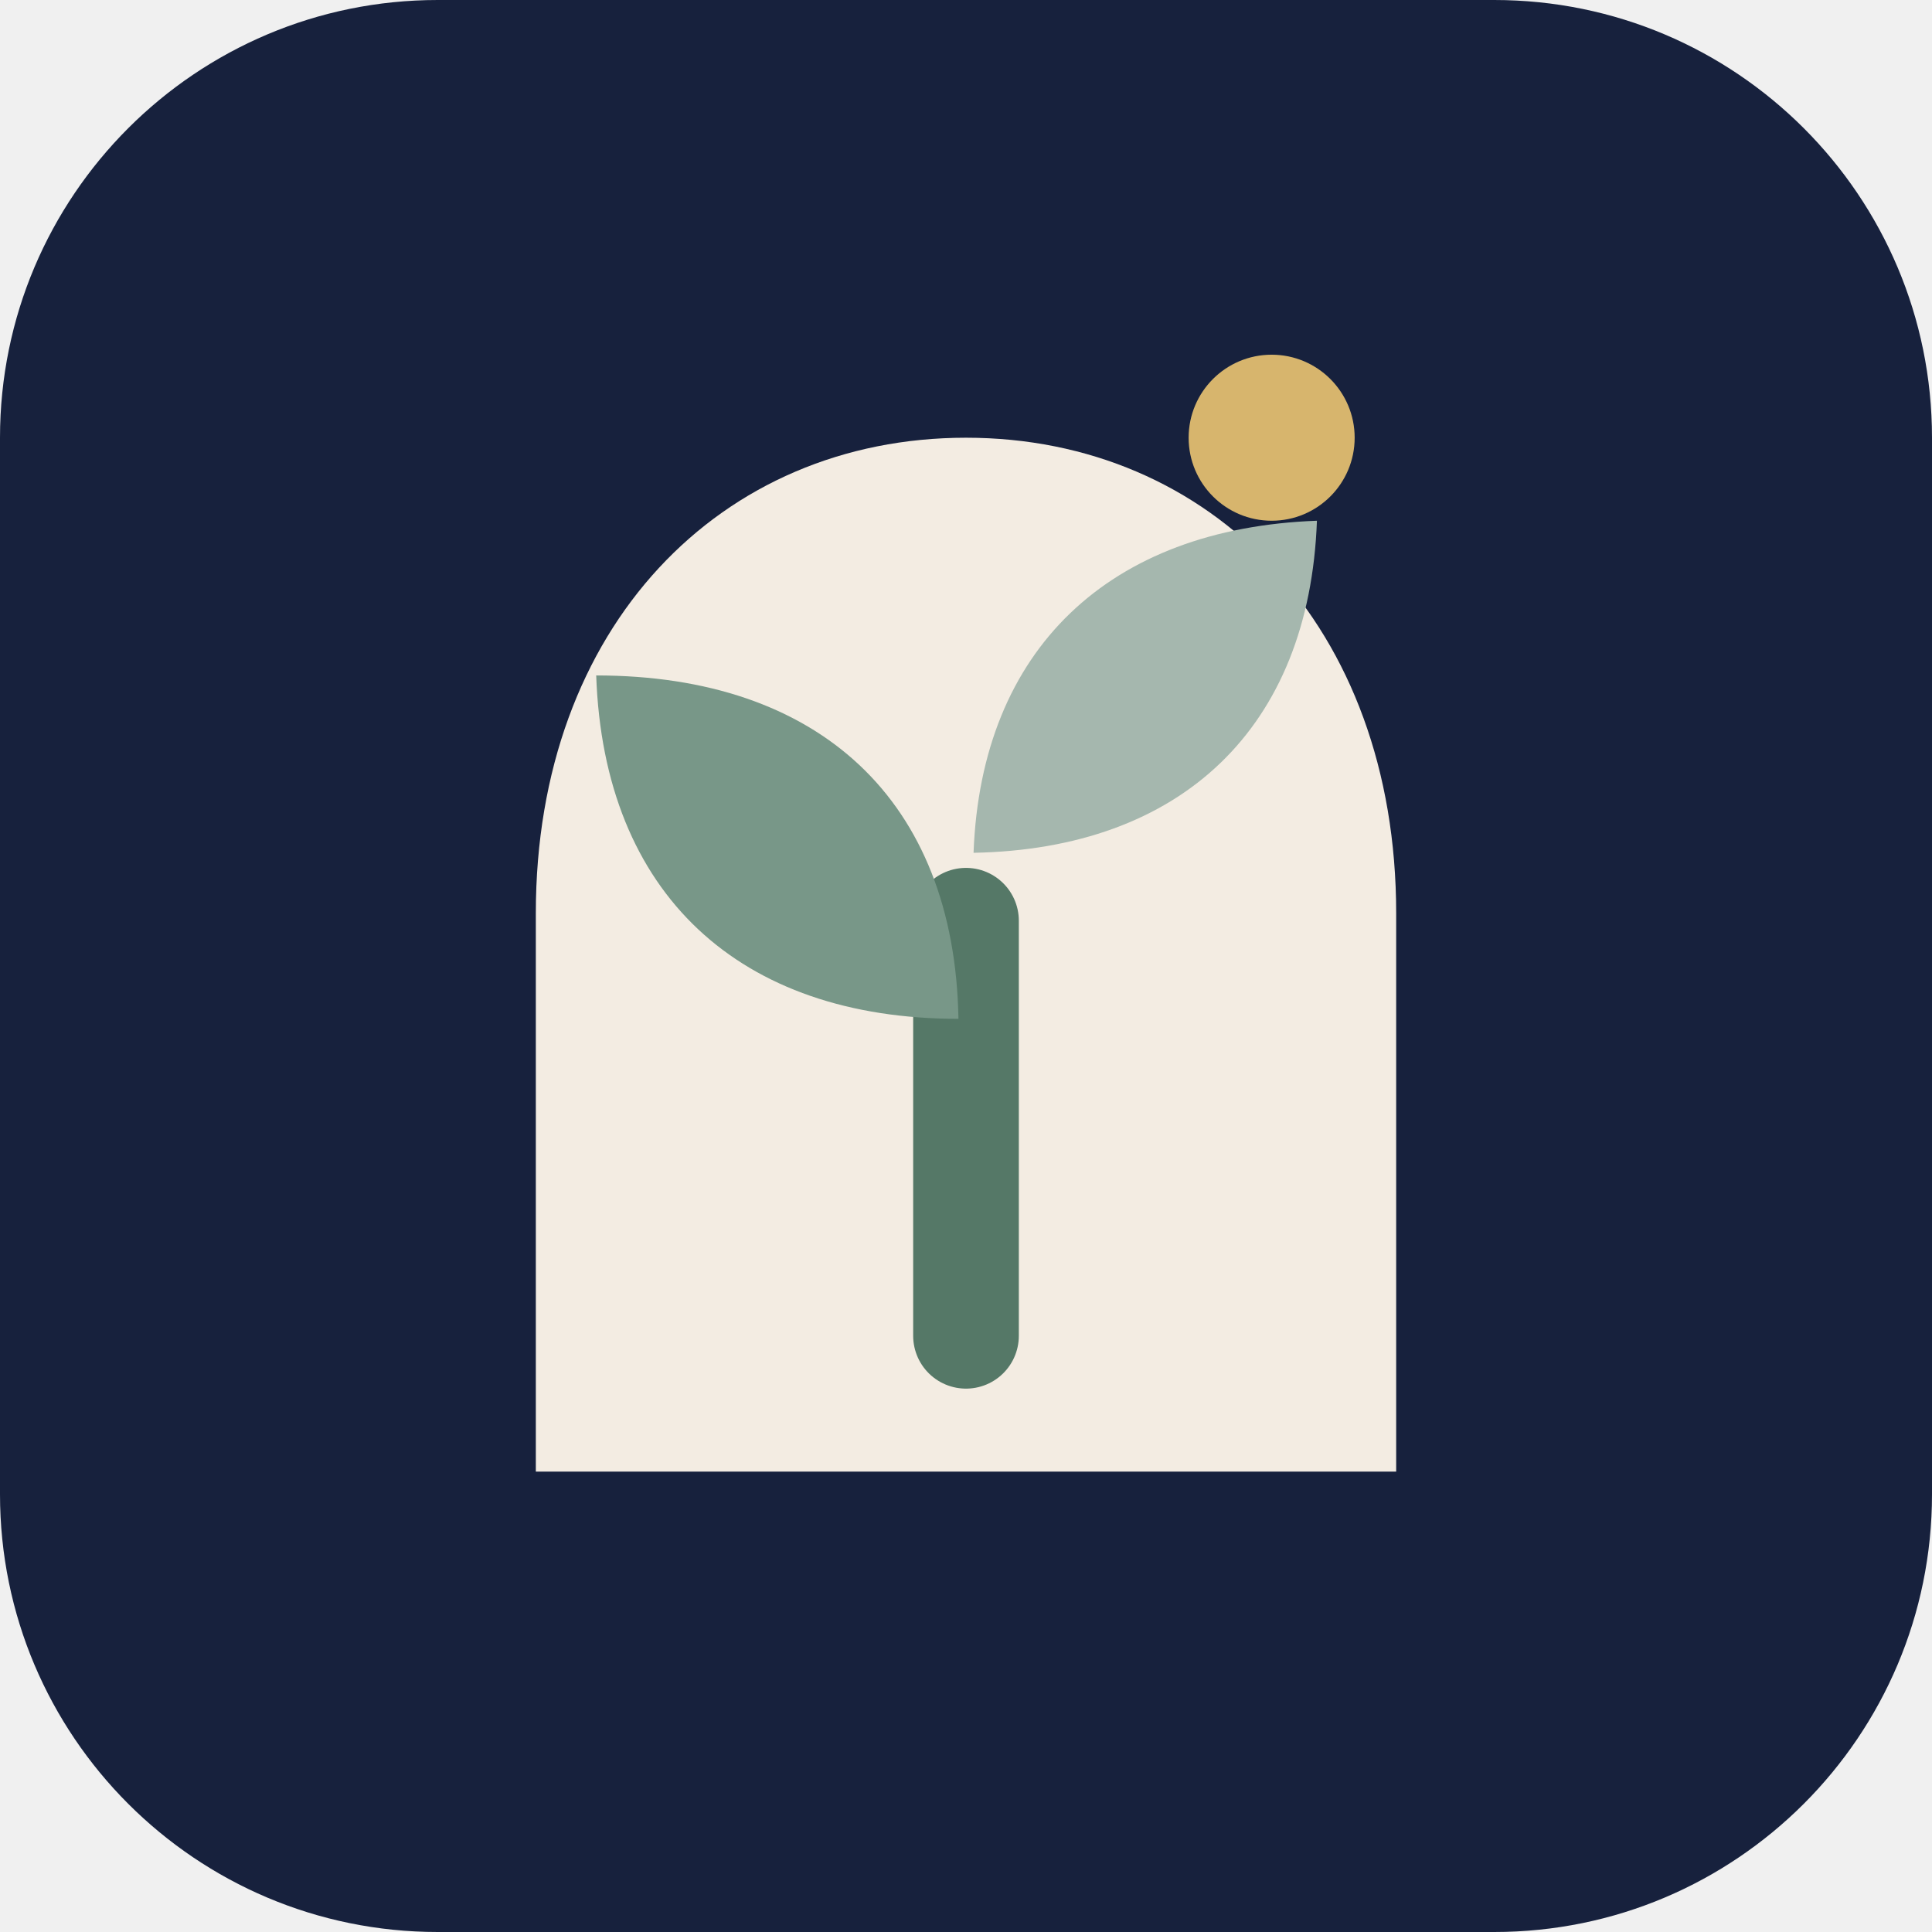
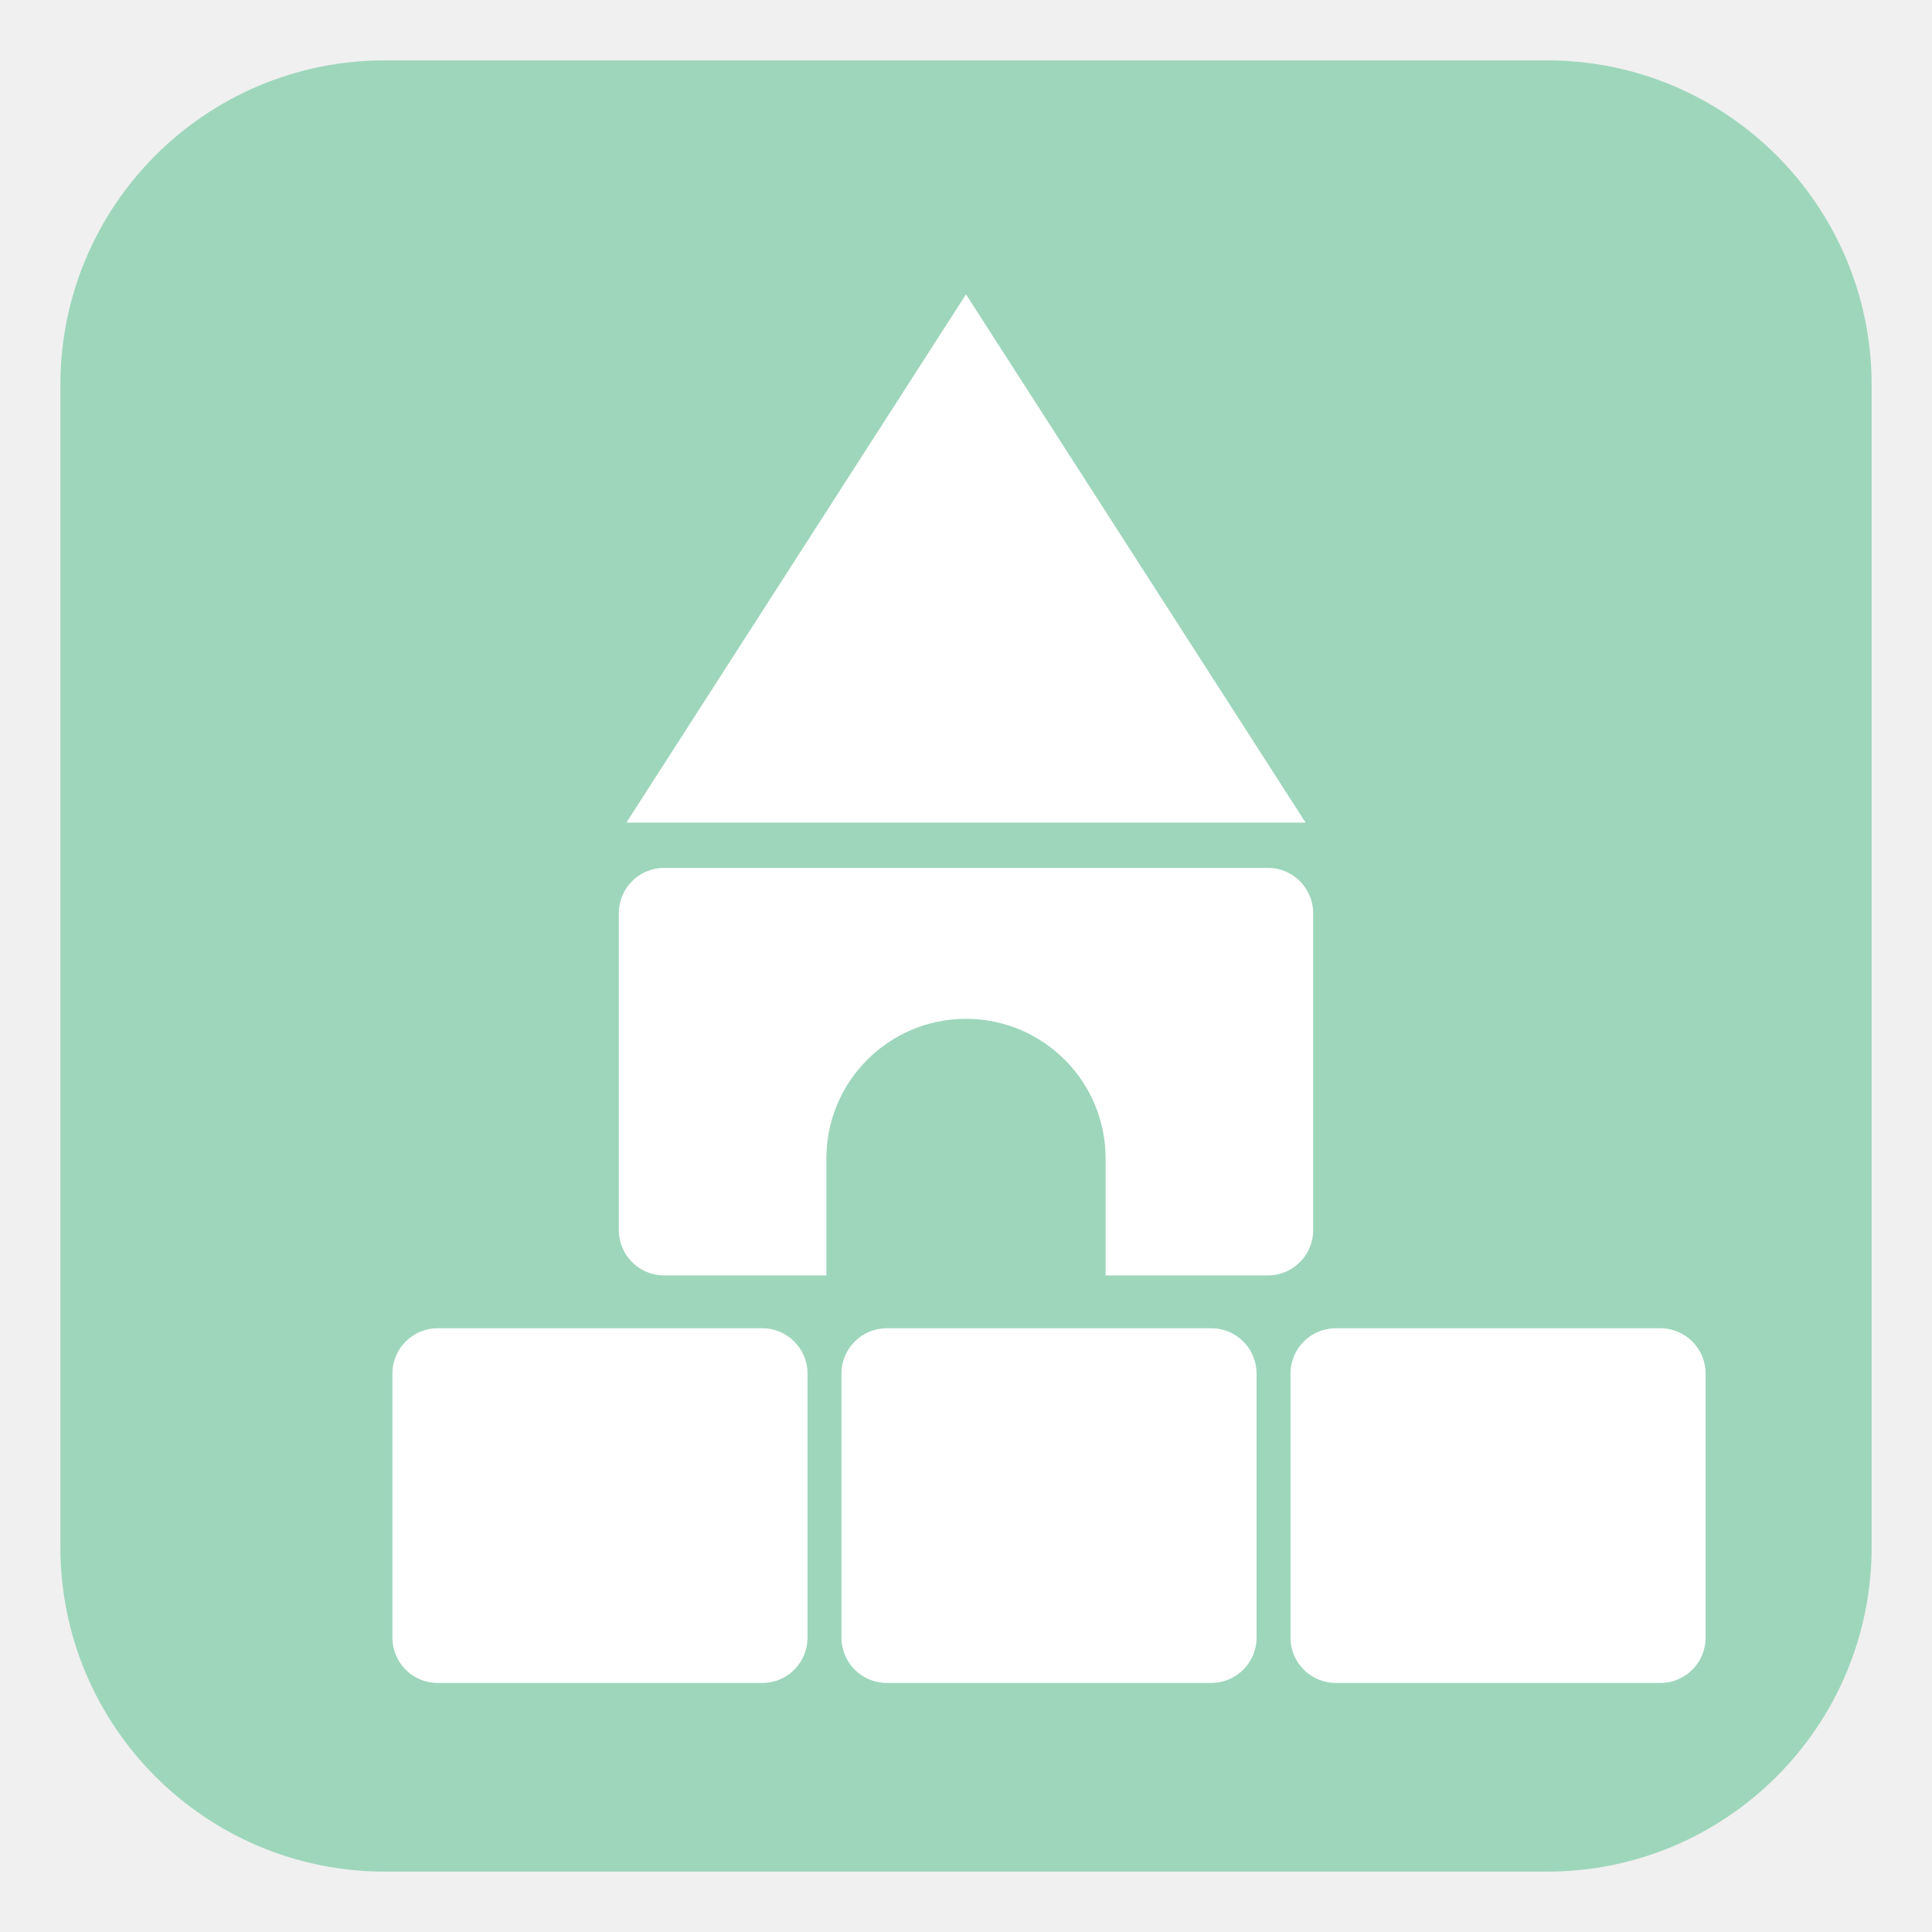
<svg xmlns="http://www.w3.org/2000/svg" viewBox="0 0 512 512">
-   <rect width="512" height="512" rx="116" fill="#17213d" />
-   <path d="M142 390V242c0-76 49-126 114-126s114 50 114 126v148H142Z" fill="#F3ECE2" />
-   <path d="M256 354V244" fill="none" stroke="#557867" stroke-width="28" stroke-linecap="round" />
-   <path d="M254 270c-58 0-94-33-96-91 59 0 95 33 96 91Z" fill="#789788" />
-   <path d="M258 226c2-54 36-86 91-88-2 55-36 87-91 88Z" fill="#A5B7AE" />
-   <circle cx="337" cy="116" r="22" fill="#D7B56D" />
+   <rect x="16" y="16" width="480" height="480" rx="86" fill="#9ED6BC" />
+   <path d="M256 78 166 218h180L256 78Z" fill="#fff" />
+   <path fill="#fff" d="M176 230h160a12 12 0 0 1 12 12v84a12 12 0 0 1-12 12H176a12 12 0 0 1-12-12v-84a12 12 0 0 1 12-12Z" />
+   <path d="M219 355v-48a37 37 0 0 1 74 0v48h-74Z" fill="#9ED6BC" />
+   <rect x="104" y="352" width="110" height="94" rx="12" fill="#fff" />
+   <rect x="223" y="352" width="110" height="94" rx="12" fill="#fff" />
+   <rect x="342" y="352" width="110" height="94" rx="12" fill="#fff" />
</svg>
